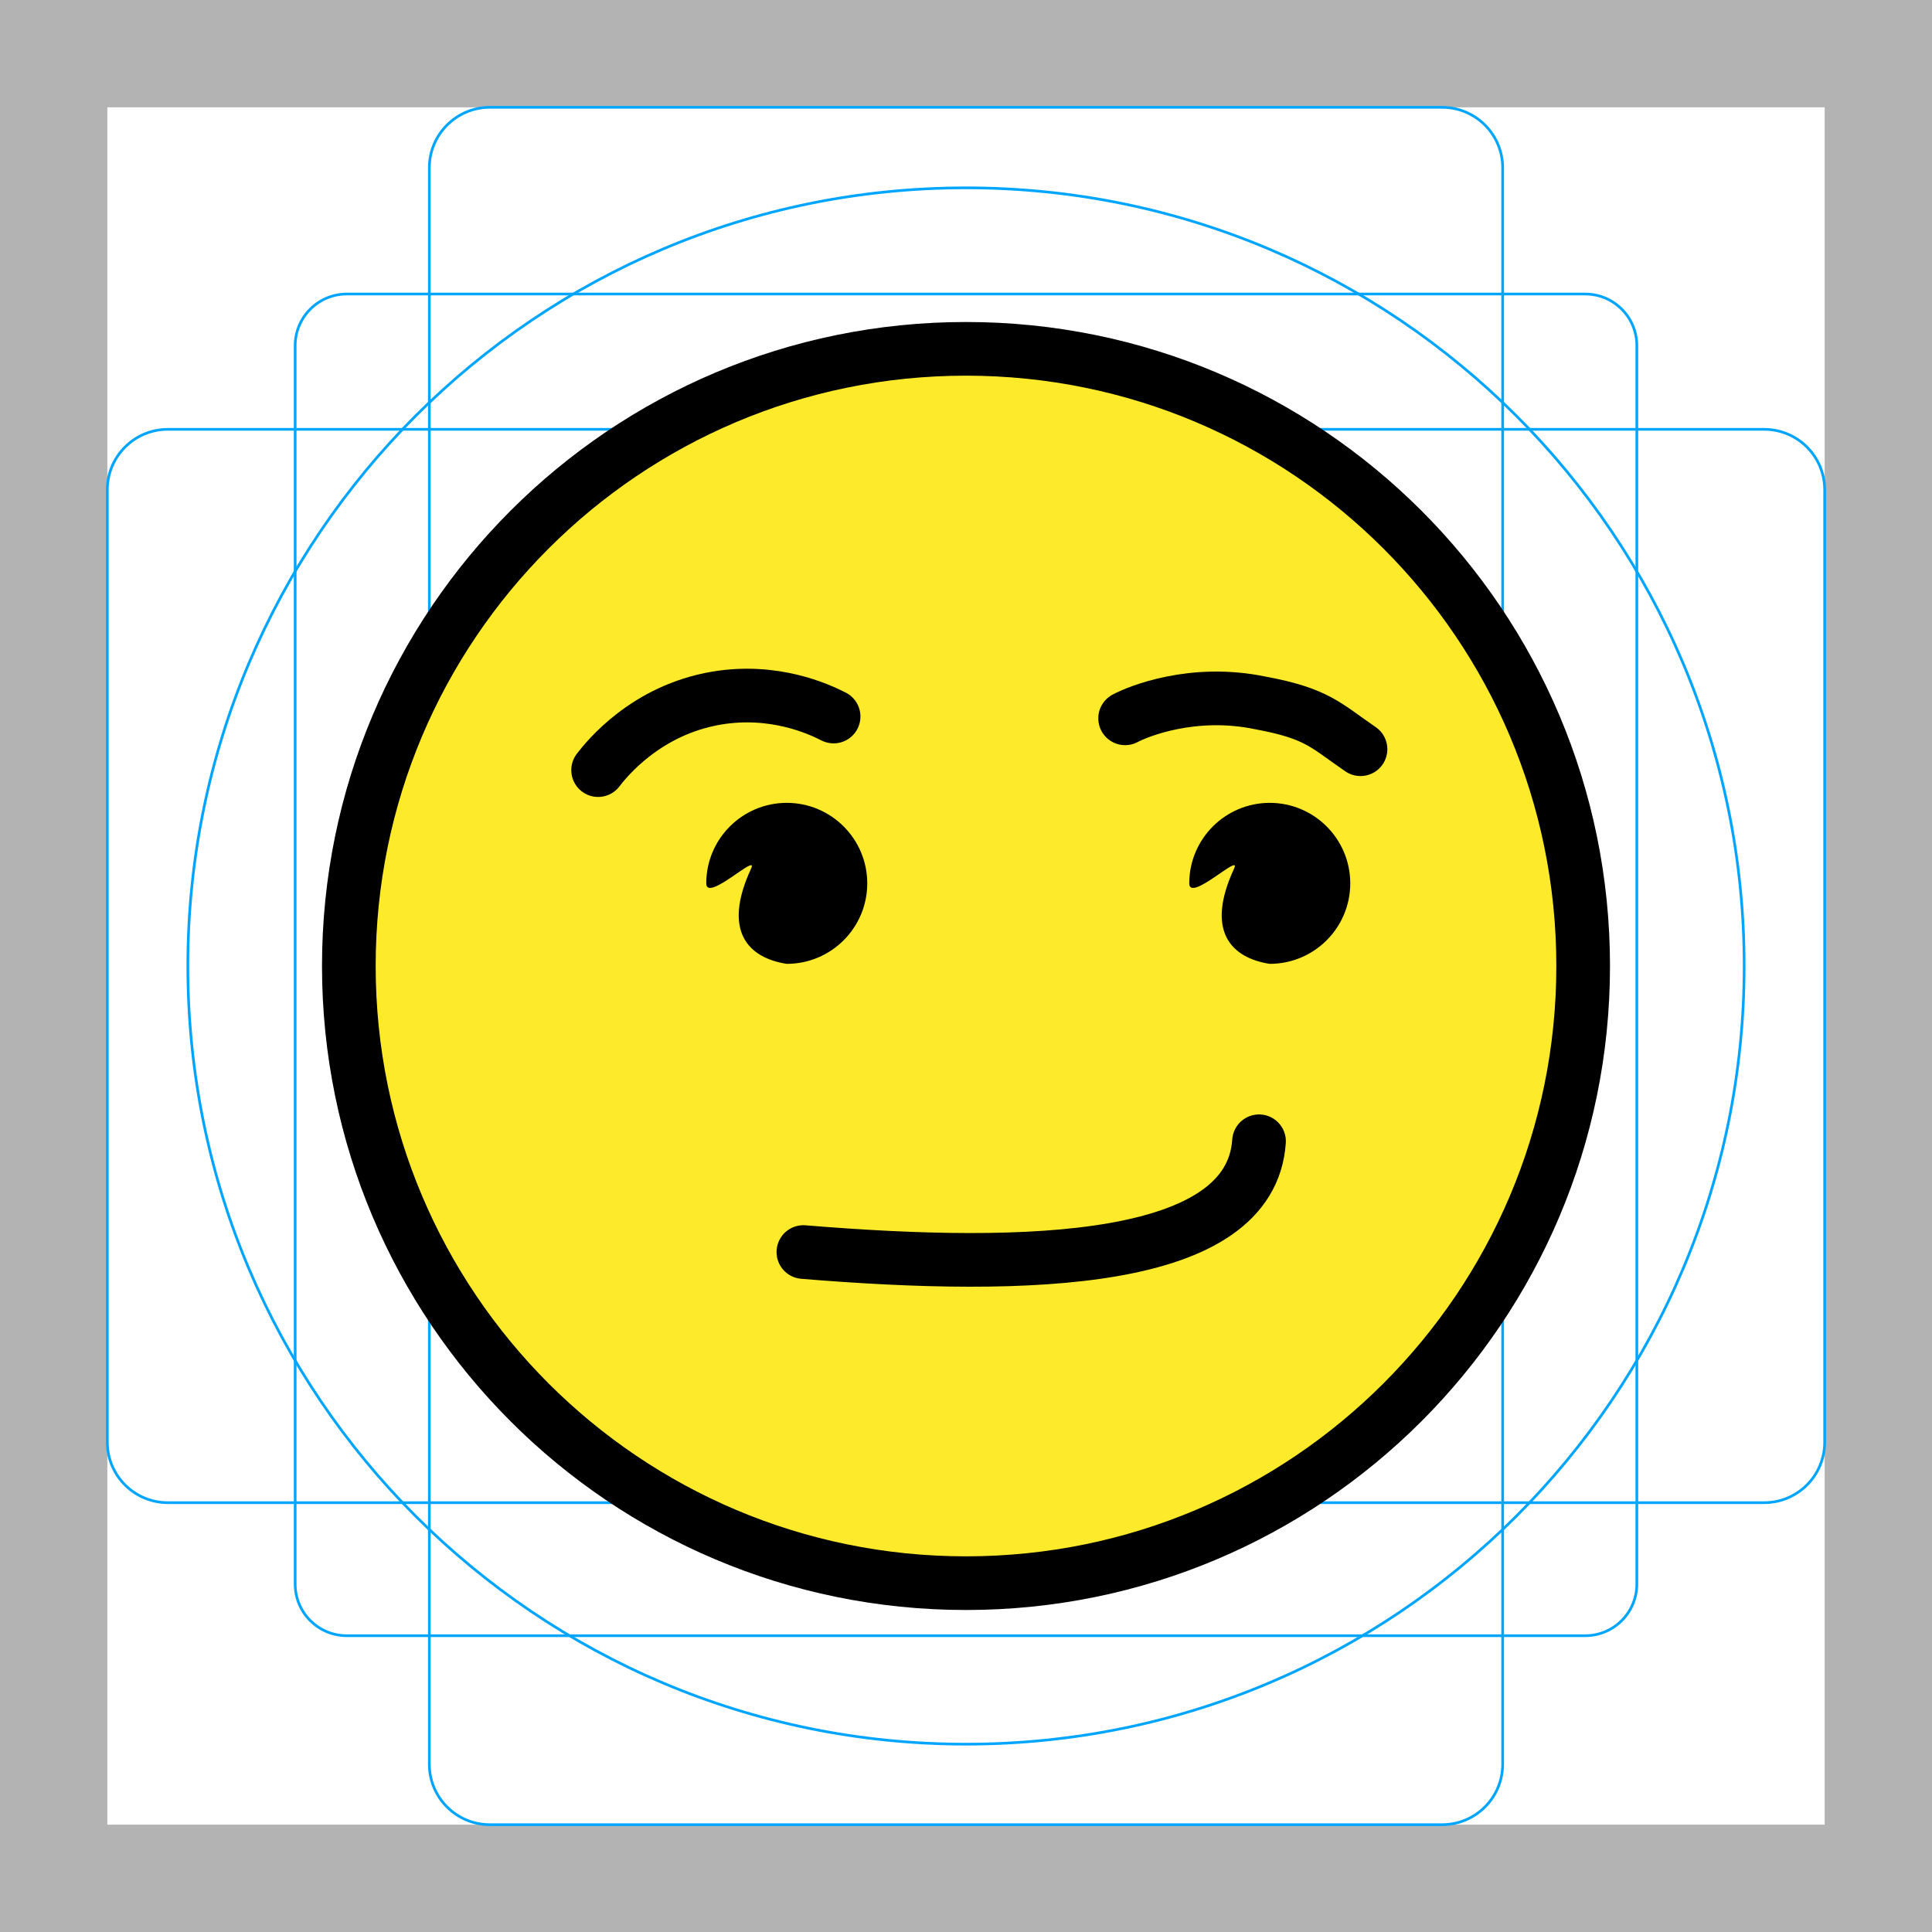
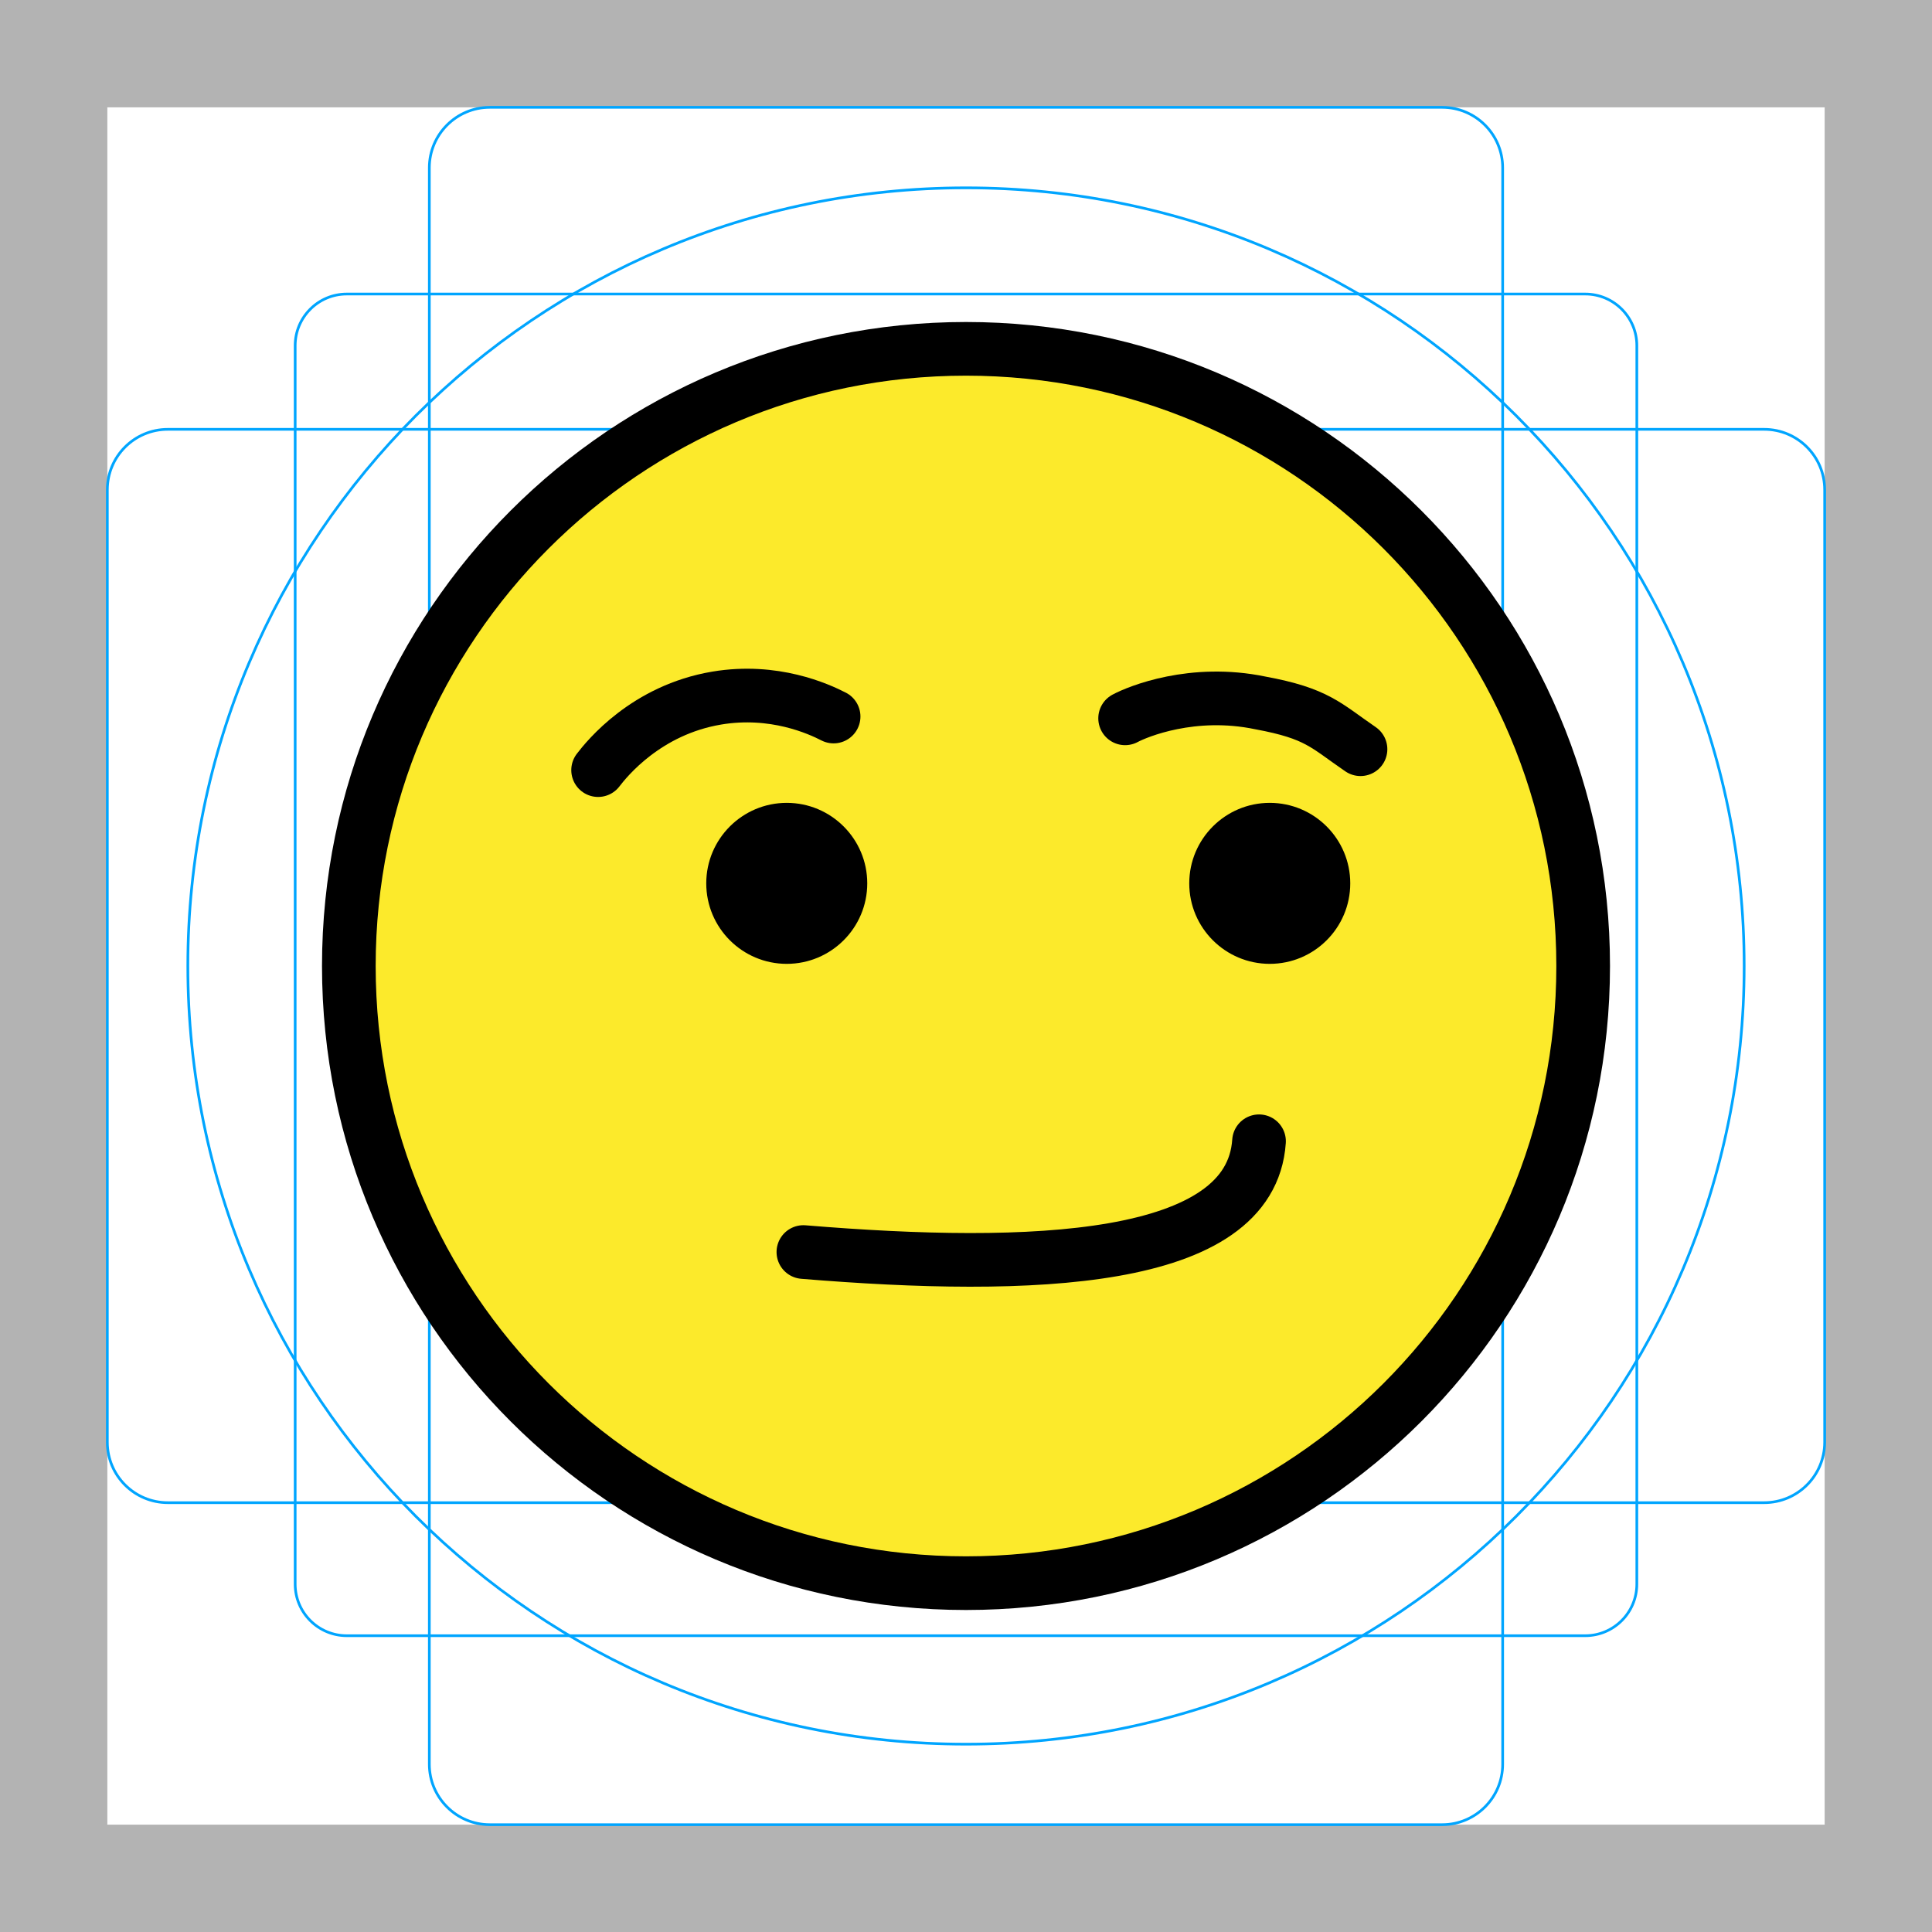
<svg xmlns="http://www.w3.org/2000/svg" id="emoji" viewBox="0 0 72 72">
  <g id="grid">
    <path d="M68,4V68H4V4H68m4-4H0V72H72V0Z" fill="#b3b3b3" />
    <path d="M12.923,10.958H59.077A1.923,1.923,0,0,1,61,12.881V59.035a1.923,1.923,0,0,1-1.923,1.923H12.923A1.923,1.923,0,0,1,11,59.035V12.881A1.923,1.923,0,0,1,12.923,10.958Z" fill="none" stroke="#00a5ff" stroke-miterlimit="10" stroke-width="0.1" />
    <rect x="16" y="4" width="40" height="64" rx="2.254" fill="none" stroke="#00a5ff" stroke-miterlimit="10" stroke-width="0.1" />
    <rect x="16" y="4" width="40" height="64" rx="2.254" transform="translate(72) rotate(90)" fill="none" stroke="#00a5ff" stroke-miterlimit="10" stroke-width="0.1" />
    <circle cx="36" cy="36" r="29" fill="none" stroke="#00a5ff" stroke-miterlimit="10" stroke-width="0.1" />
  </g>
  <g id="color">
    <path fill="#fcea2b" d="M36.2,13.316c-12.572,0-22.8,10.228-22.8,22.8c0,12.572,10.228,22.8,22.8,22.8 C48.772,58.916,59,48.688,59,36.116C59,23.544,48.772,13.316,36.2,13.316z" stroke="none" />
  </g>
  <g id="hair" />
  <g id="skin" />
  <g id="skin-shadow" />
  <g id="line">
    <circle cx="36" cy="36" r="23" fill="none" stroke="#000" stroke-width="2" />
    <path d="m29.94 46.66c8.505 0.703 16.67 0.427 16.98-4.128" fill="none" stroke-linecap="round" stroke-linejoin="round" stroke-miterlimit="10" stroke-width="2" stroke="#000" />
    <path d="m41.93 26.77c0.467-0.25 2.52-1.1 5.042-0.574 2.118 0.392 2.421 0.828 3.73 1.725" fill="none" stroke-linecap="round" stroke-linejoin="round" stroke-miterlimit="10" stroke-width="2" stroke="#000" />
    <path d="m22.29 28.7c0.327-0.427 1.792-2.245 4.424-2.685 2.135-0.357 3.794 0.402 4.352 0.688" fill="none" stroke-linecap="round" stroke-linejoin="round" stroke-miterlimit="10" stroke-width="2" stroke="#000" />
-     <path d="m50.32 32.92c0 1.657-1.345 3-3 3-1.432-0.221-2.413-1.214-1.328-3.552 0.286-0.616-1.672 1.284-1.672 0.552 0-1.655 1.345-3 3-3 1.655 0 3 1.345 3 3" fill="#000000" />
-     <path d="m32.32 32.92c0 1.657-1.345 3-3 3-1.432-0.221-2.413-1.214-1.328-3.552 0.286-0.616-1.672 1.284-1.672 0.552 0-1.655 1.345-3 3-3 1.655 0 3 1.345 3 3" fill="#000000" />
+     <path d="m50.32 32.92c0 1.657-1.345 3-3 3-1.655 0-3-1.343-3-3 0-1.655 1.345-3 3-3 1.655 0 3 1.345 3 3" fill="#000000" />
+     <path d="m32.32 32.92c0 1.657-1.345 3-3 3-1.655 0-3-1.343-3-3 0-1.655 1.345-3 3-3 1.655 0 3 1.345 3 3" fill="#000000" />
  </g>
</svg>
